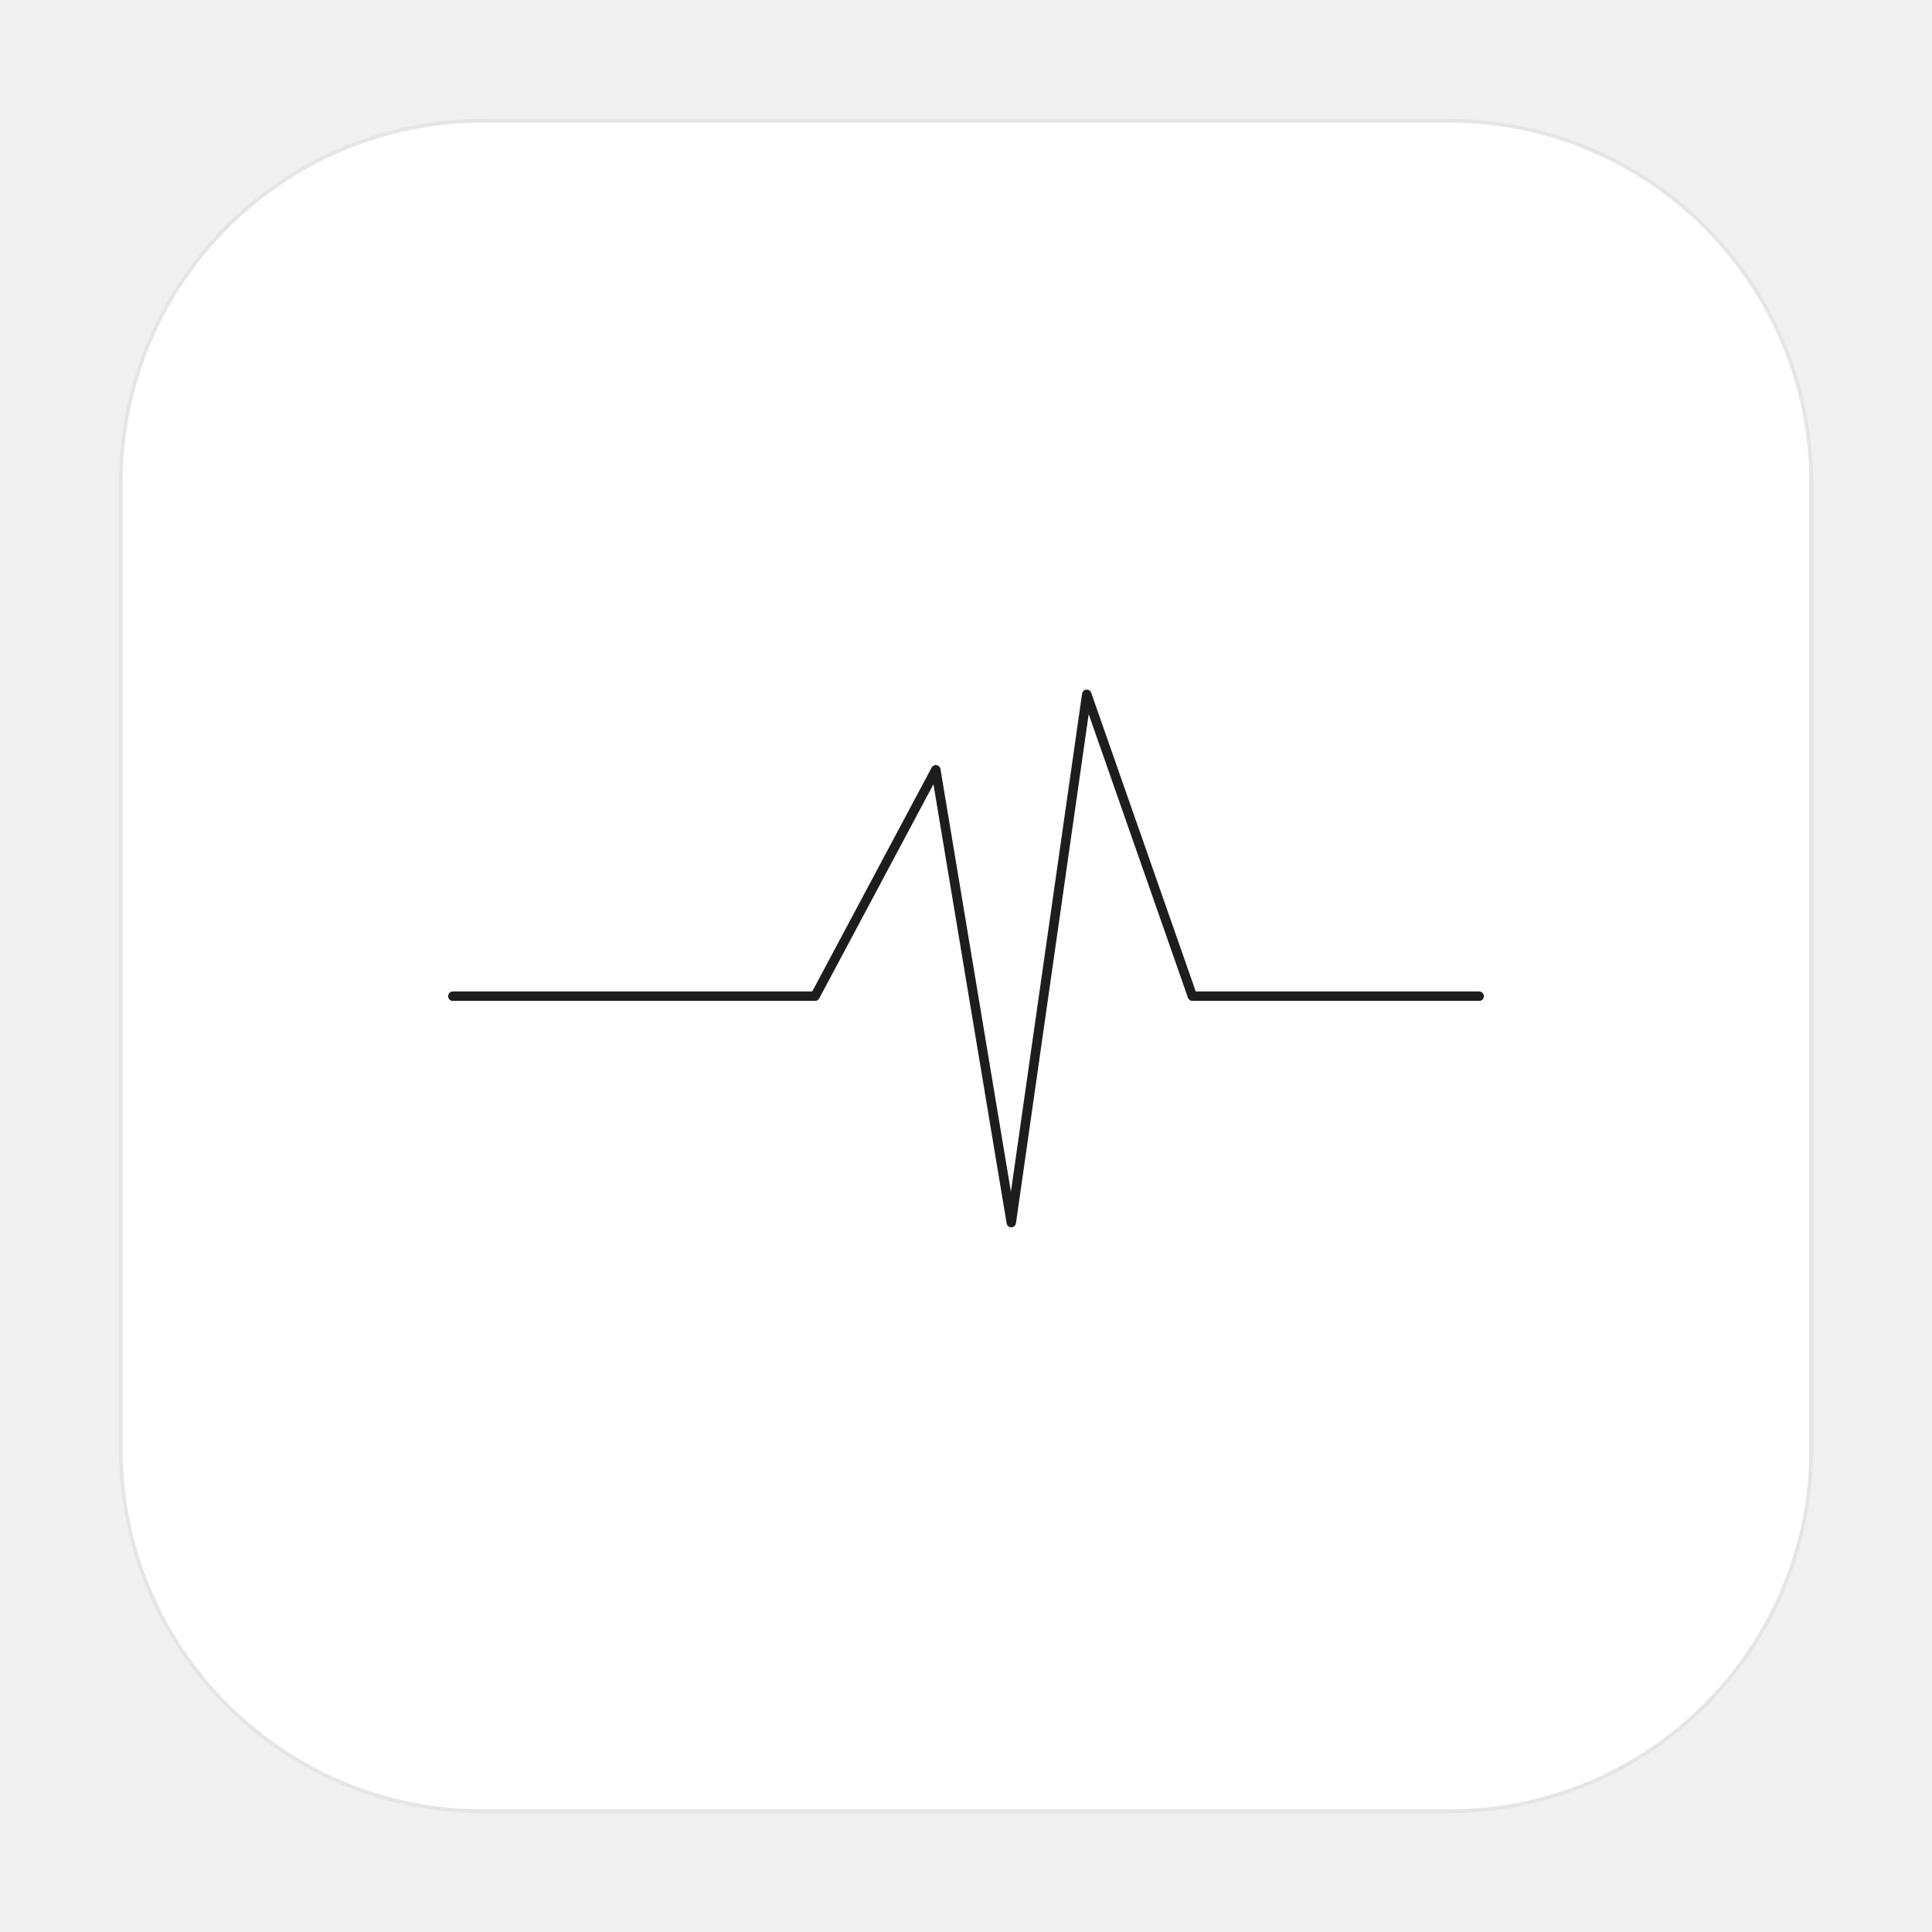
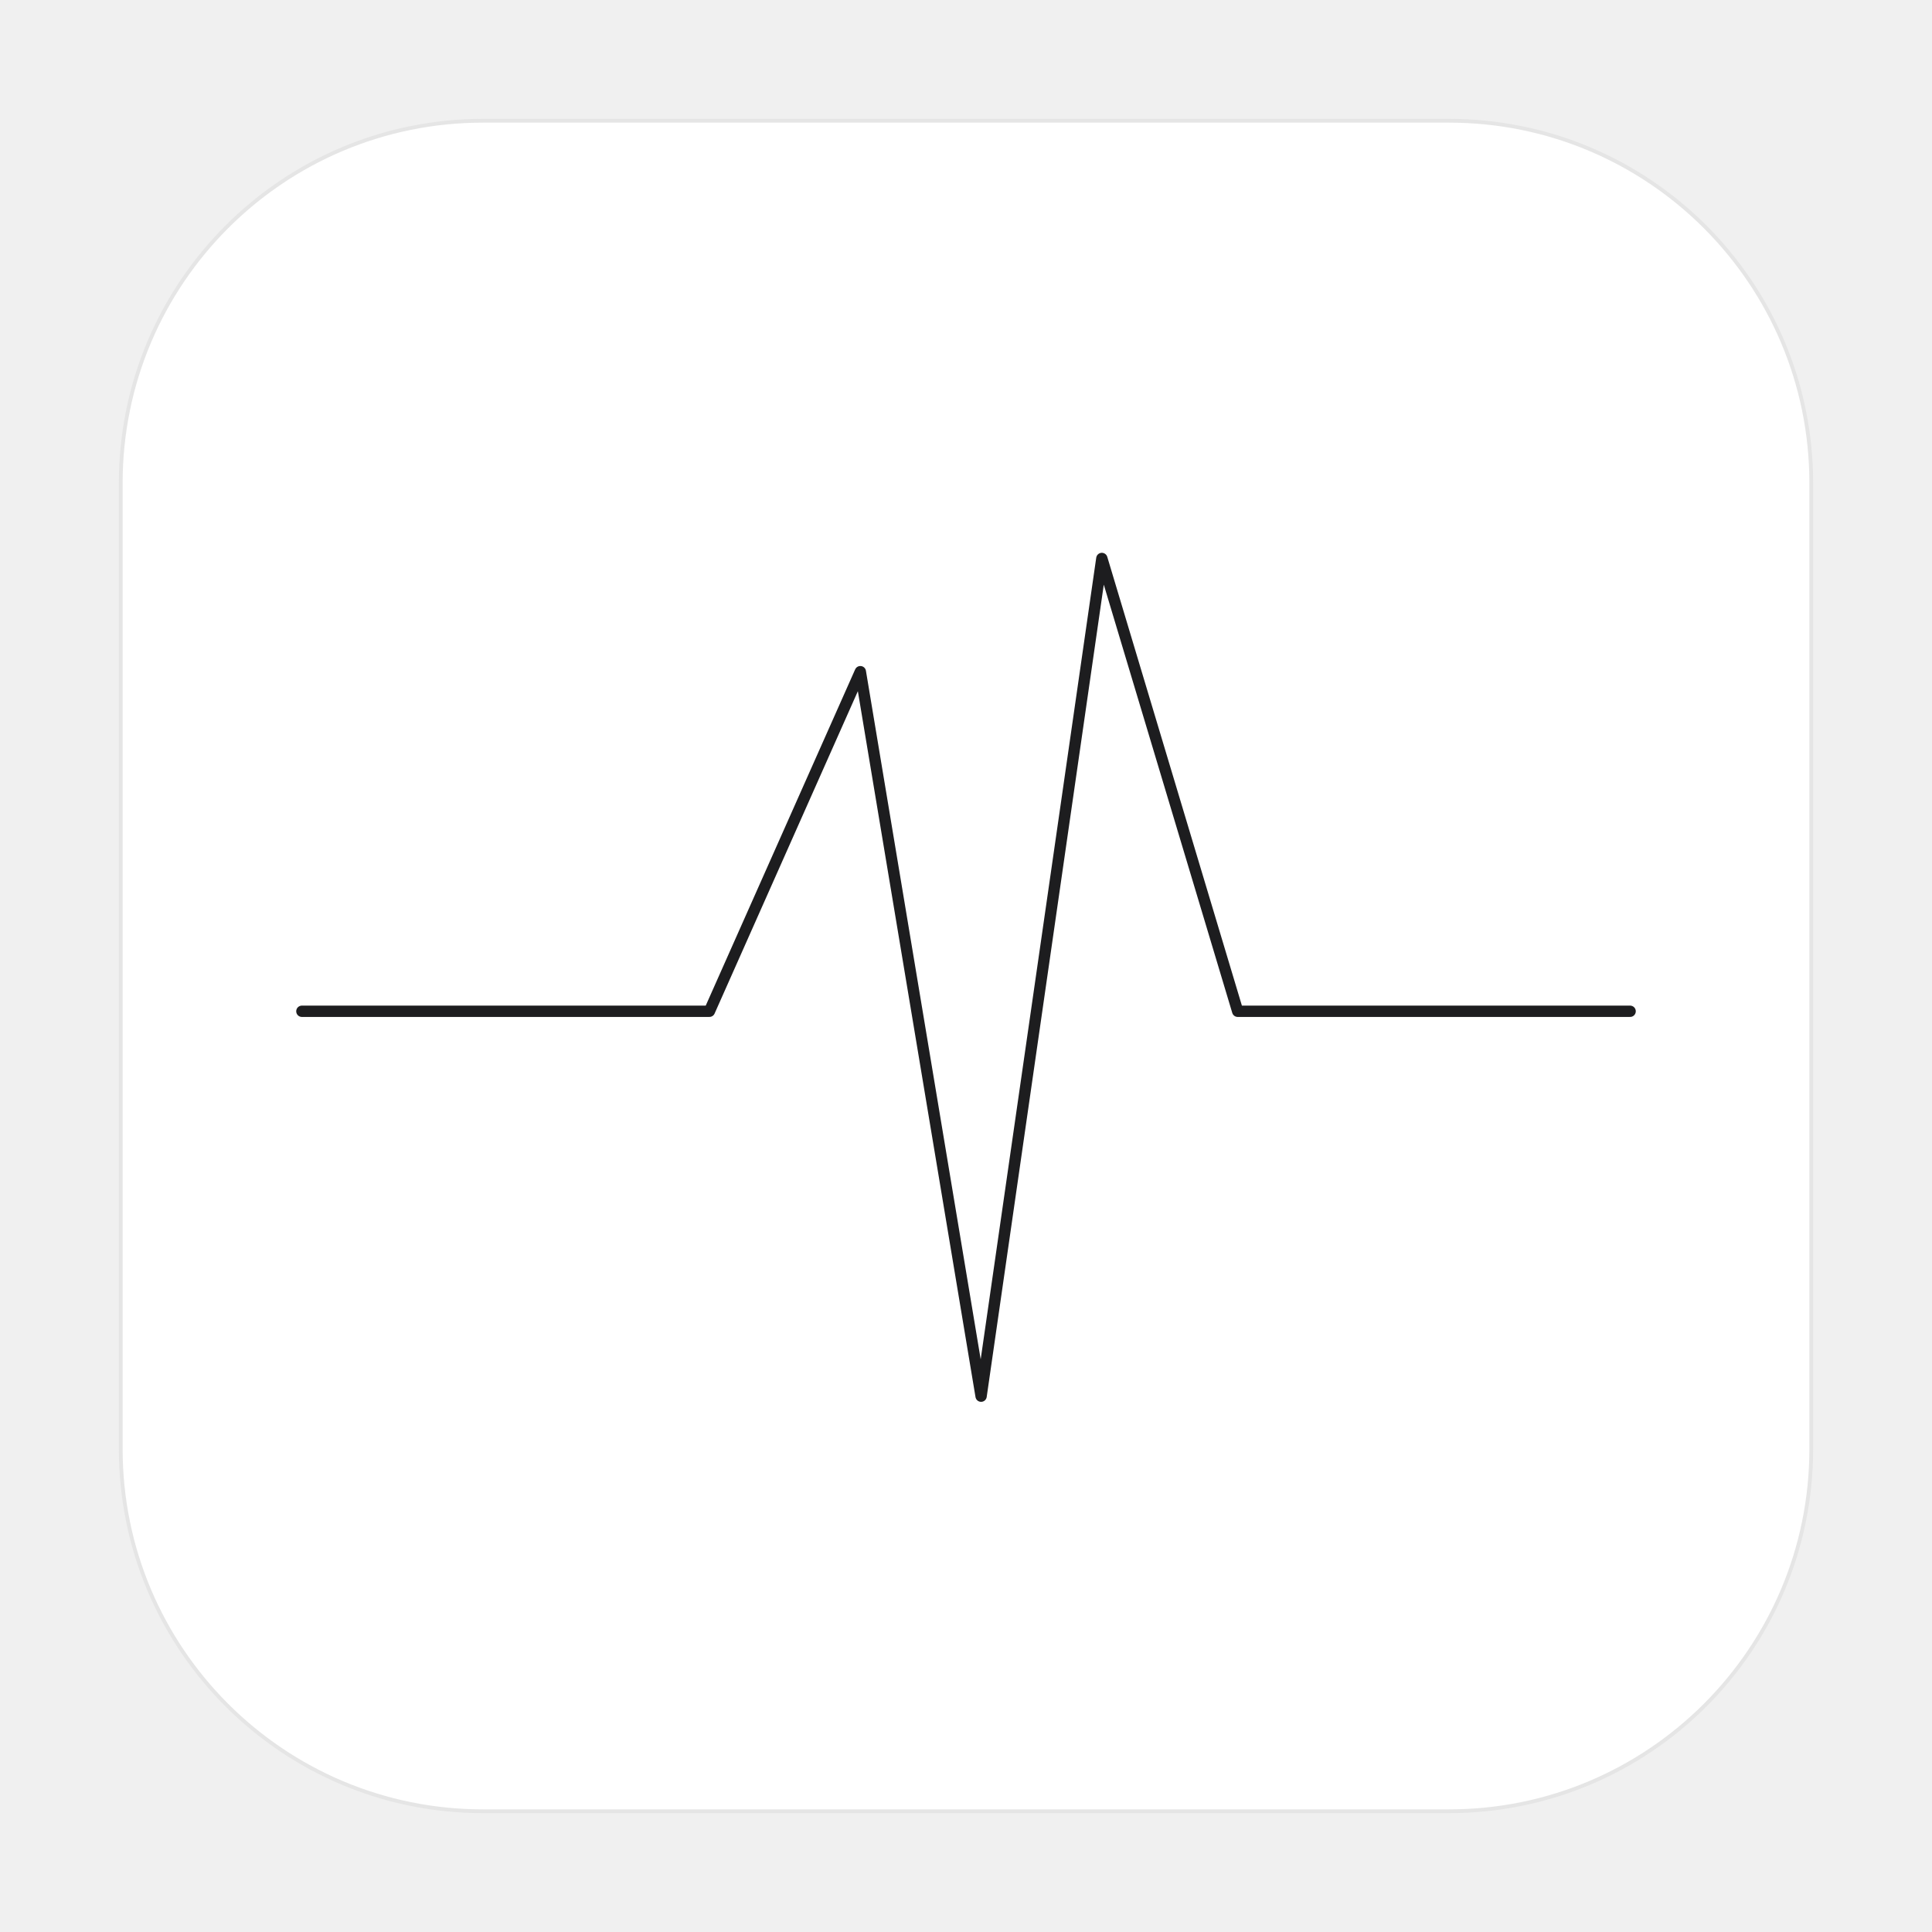
<svg xmlns="http://www.w3.org/2000/svg" viewBox="0 0 512 512" width="512" height="512">
  <rect x="32" y="32" width="448" height="448" rx="96" ry="96" fill="#FFFFFF" stroke="#E5E5E5" stroke-width="1" />
-   <path d="M 120,264        H 216        L 248,204        L 268,324        L 288,184        L 316,264        H 392" fill="none" stroke="#1D1D1F" stroke-width="2.5" stroke-linecap="round" stroke-linejoin="round" />
+   <path d="M 80,268        H 188        L 228,178        L 260,370        L 292,148        L 328,268        H 432" fill="none" stroke="#1D1D1F" stroke-width="3" stroke-linecap="round" stroke-linejoin="round" />
</svg>
